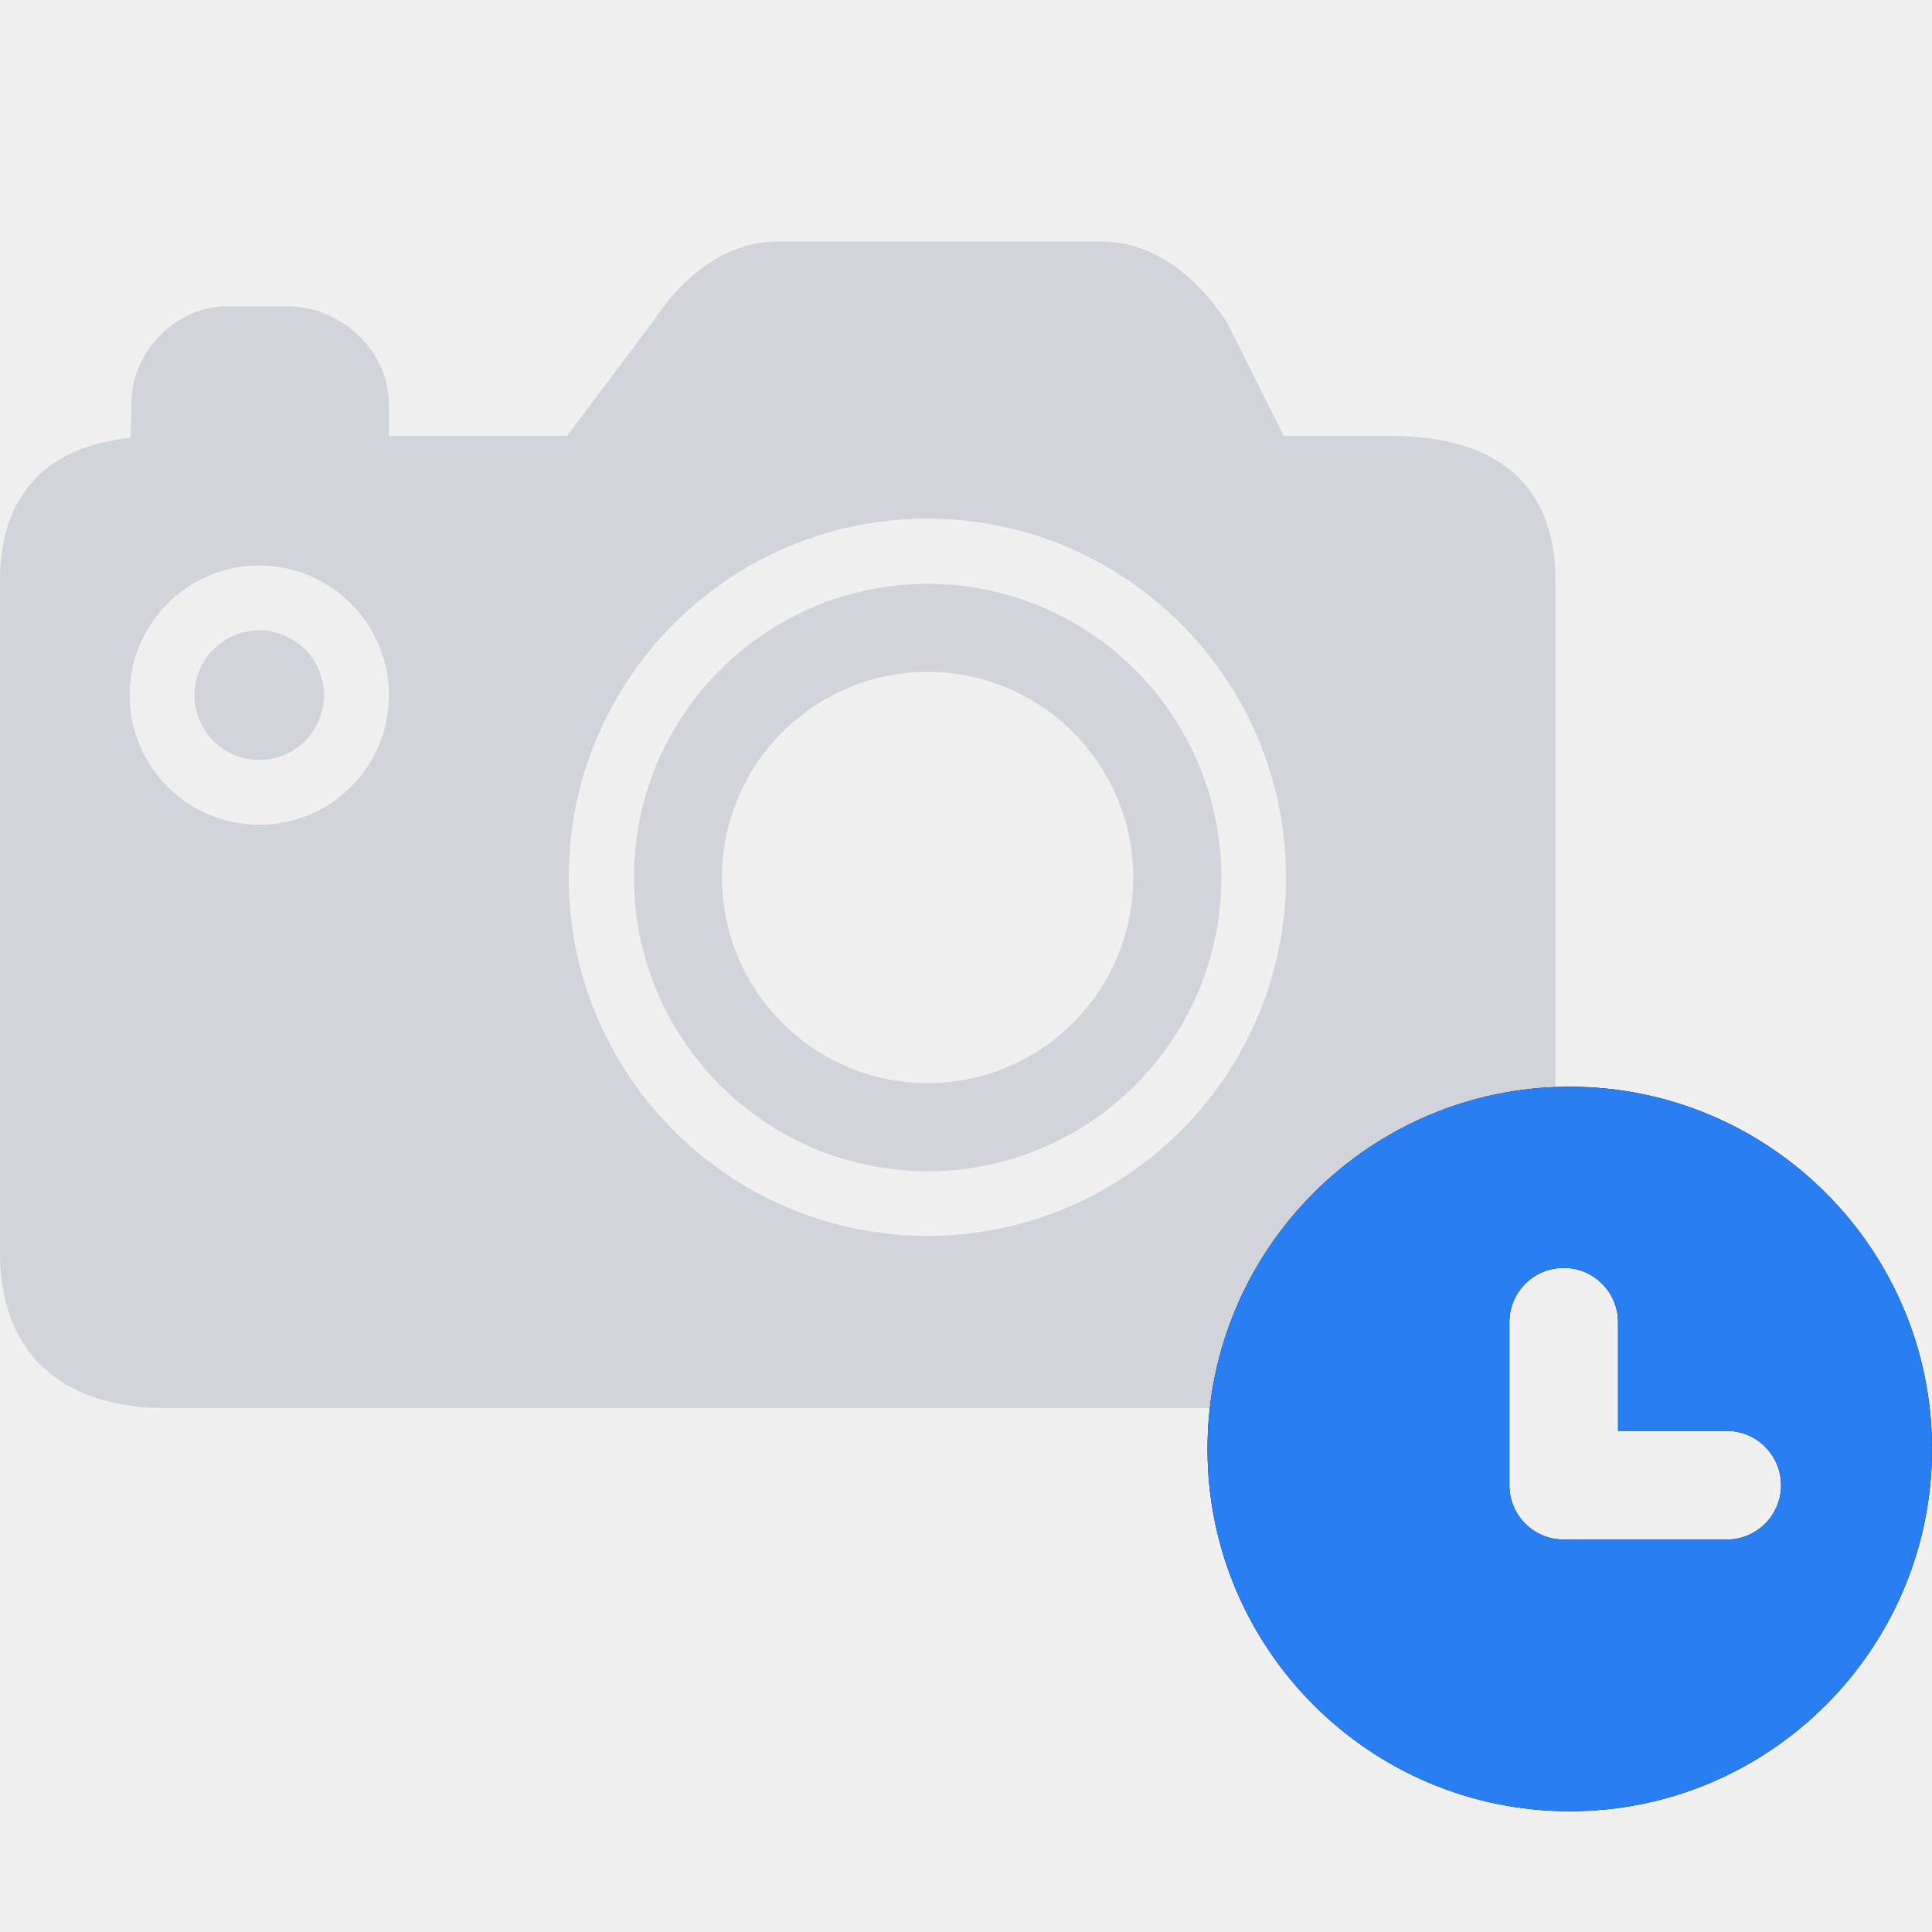
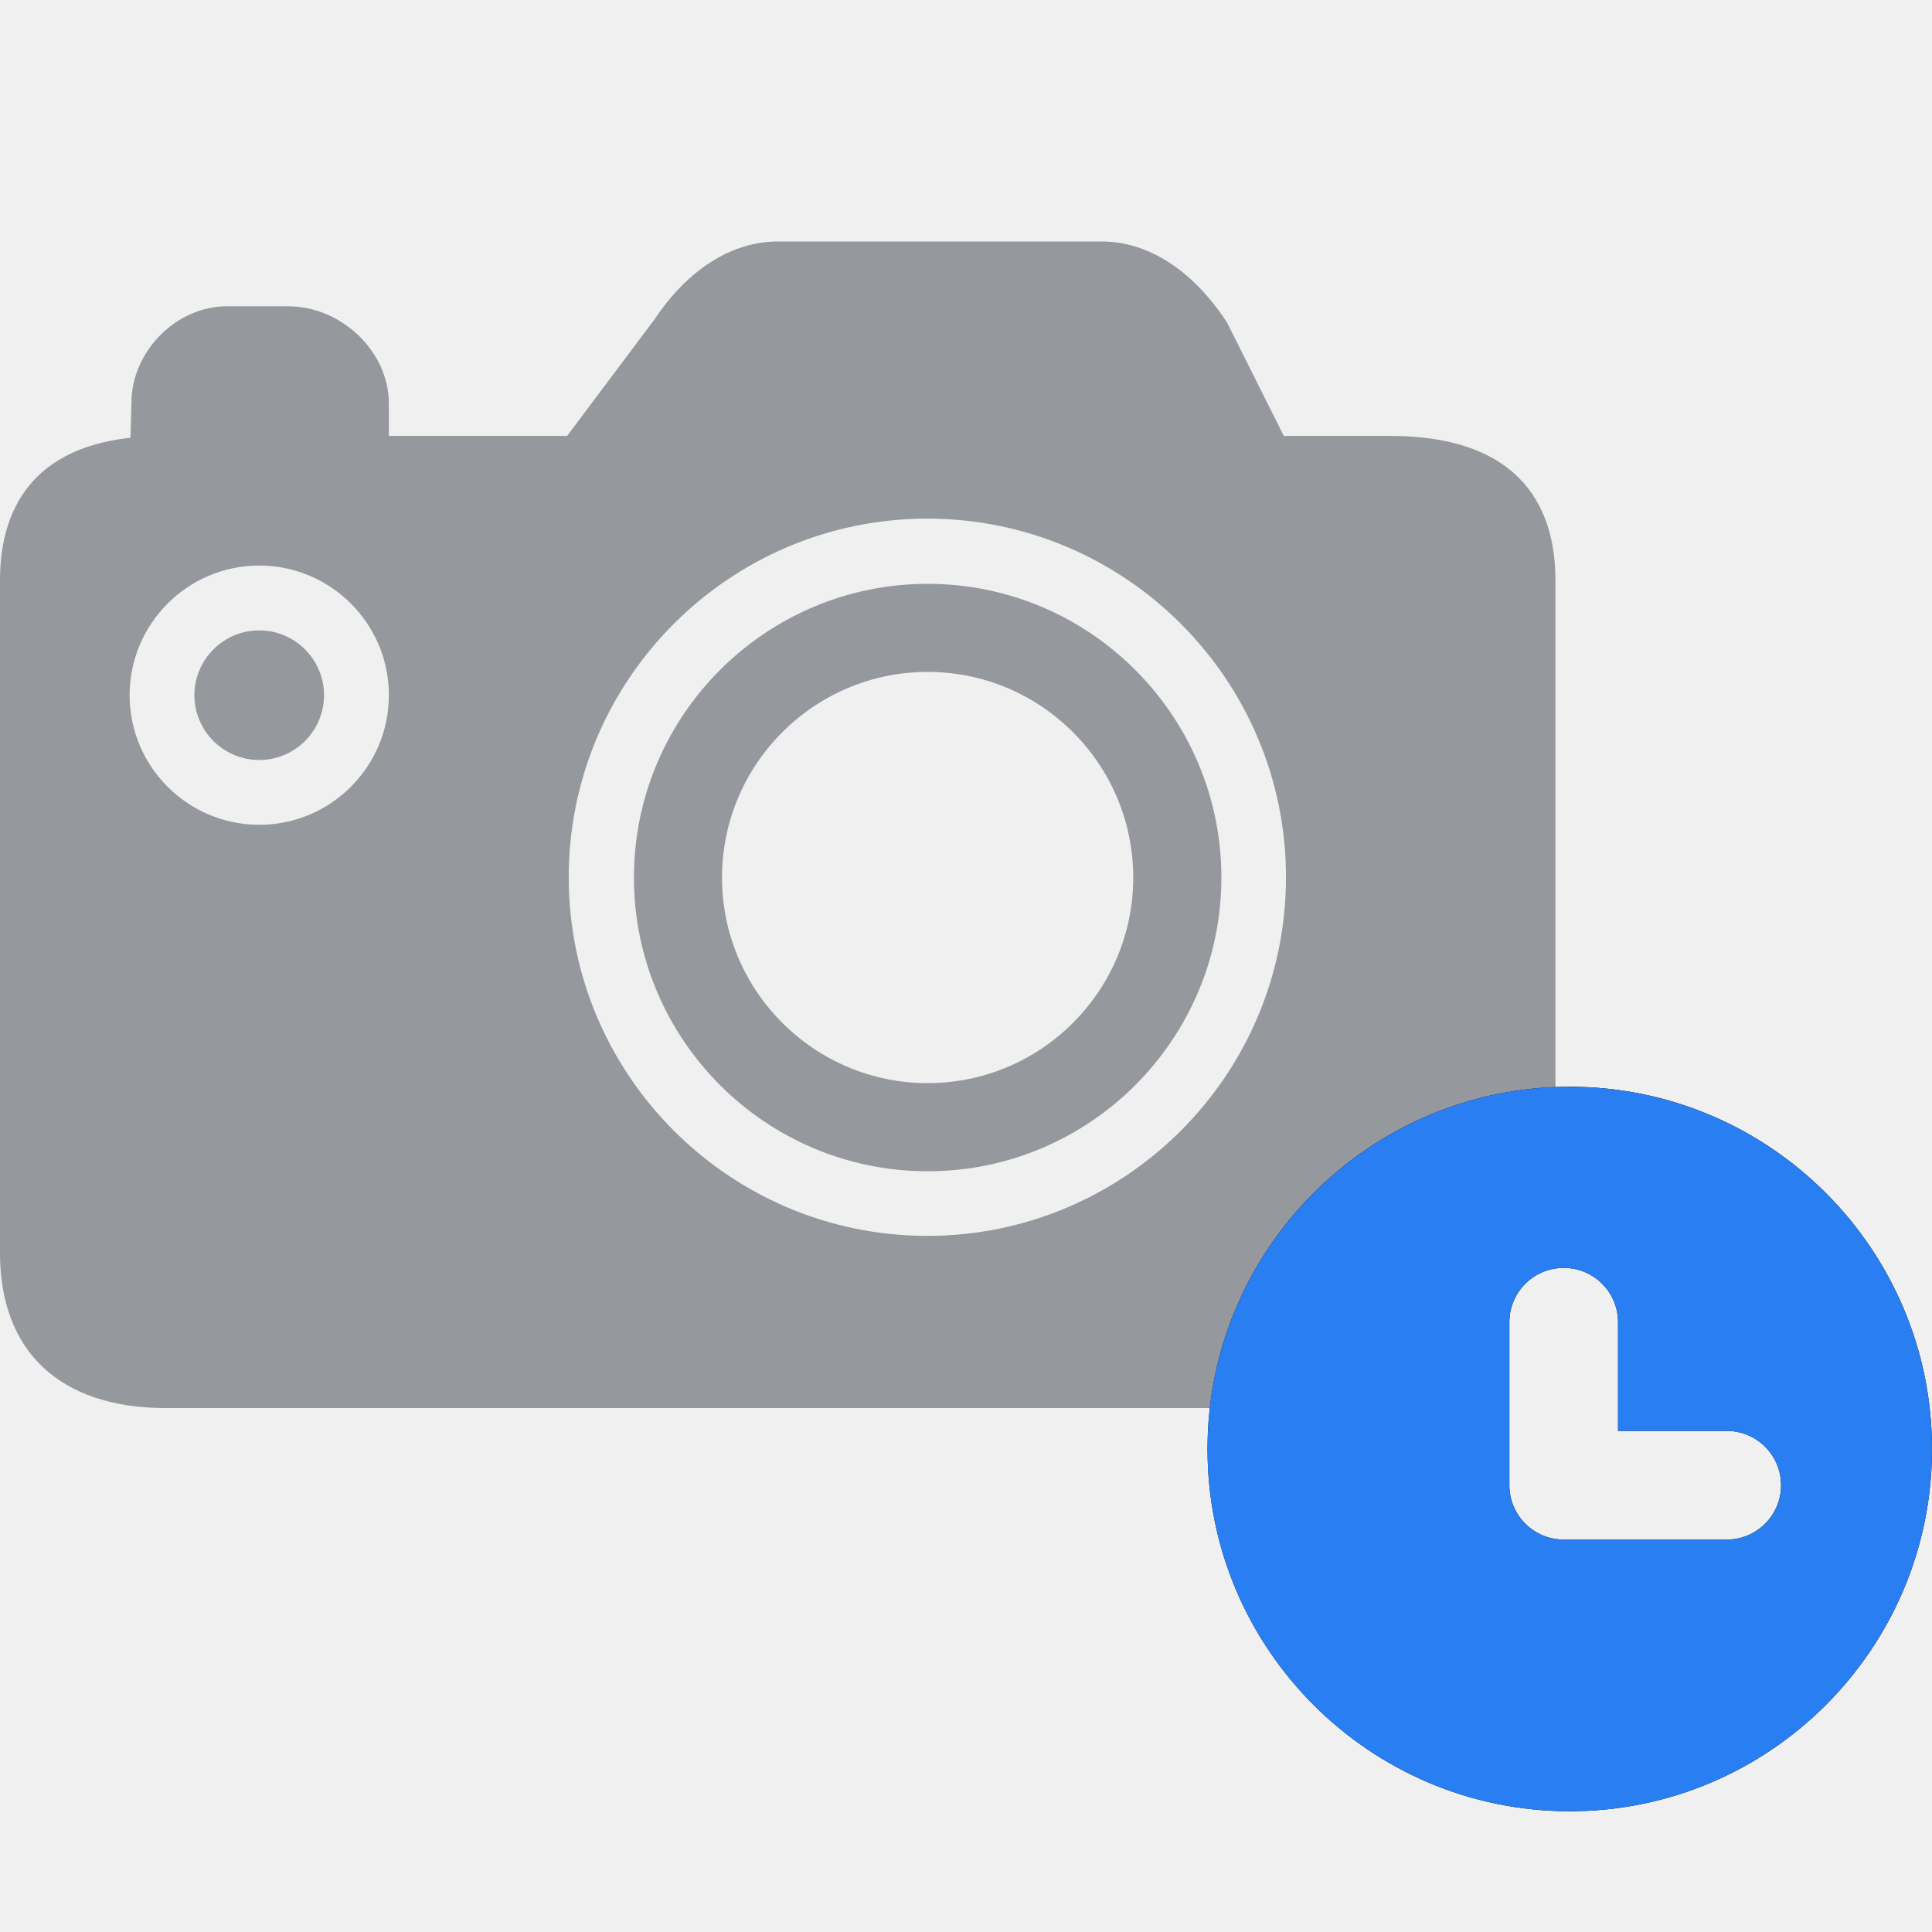
<svg xmlns="http://www.w3.org/2000/svg" xmlns:xlink="http://www.w3.org/1999/xlink" width="32px" height="32px" viewBox="0 0 32 32" version="1.1">
  <defs>
    <path d="M6,0 C2.69,0 0,2.691 0,6 C0,9.309 2.69,12 6,12 C9.309,12 12,9.309 12,6 C12,2.691 9.309,0 6,0 M7.7,7.5 L5.9,7.5 C5.401,7.5 5,7.097 5,6.6 L5,3.9 C5,3.403 5.401,3 5.9,3 C6.398,3 6.8,3.403 6.8,3.9 L6.8,5.7 L8.6,5.7 C9.098,5.7 9.5,6.103 9.5,6.6 C9.5,7.097 9.098,7.5 8.6,7.5" id="path-1" />
  </defs>
  <g id="🍦-icons" stroke="none" stroke-width="1" fill="none" fill-rule="evenodd">
    <g id="icons/32/upload-waiting">
      <g id="icon-foto-wait">
-         <g id="Fill-547-+-Fill-548-+-Fill-549" transform="translate(0, 4)" fill="#D1D5DB">
+         <g id="Fill-547-+-Fill-548-+-Fill-549" transform="translate(0, 4)" fill="#95999D">
          <path d="M4.294,6.441 C3.702,6.441 3.22,6.923 3.22,7.514 C3.22,8.107 3.702,8.588 4.294,8.588 C4.885,8.588 5.367,8.107 5.367,7.514 C5.367,6.923 4.885,6.441 4.294,6.441" id="Fill-547" />
          <path d="M15.365,13.94 C13.487,13.94 11.959,12.413 11.959,10.535 C11.959,8.657 13.487,7.129 15.365,7.129 C17.243,7.129 18.77,8.657 18.77,10.535 C18.77,12.413 17.243,13.94 15.365,13.94 M15.365,5.67 C12.682,5.67 10.5,7.852 10.5,10.535 C10.5,13.218 12.682,15.4 15.365,15.4 C18.048,15.4 20.23,13.218 20.23,10.535 C20.23,7.852 18.048,5.67 15.365,5.67" id="Fill-548" />
          <path d="M15.36,16.47 C12.084,16.47 9.42,13.806 9.42,10.53 C9.42,7.254 12.084,4.59 15.36,4.59 C18.635,4.59 21.3,7.254 21.3,10.53 C21.3,13.806 18.635,16.47 15.36,16.47 M4.294,9.661 C3.11,9.661 2.147,8.699 2.147,7.514 C2.147,6.331 3.11,5.367 4.294,5.367 C5.478,5.367 6.441,6.331 6.441,7.514 C6.441,8.699 5.478,9.661 4.294,9.661 M21.264,3.22 L20.338,1.37 L20.305,1.313 C19.742,0.467 19.011,0 18.248,0 L12.881,0 C12.119,0 11.389,0.467 10.842,1.288 L9.393,3.22 L6.441,3.22 L6.441,2.684 C6.441,1.826 5.66,1.073 4.77,1.073 L3.757,1.073 C2.915,1.073 2.177,1.826 2.177,2.669 L2.161,3.25 C0.395,3.443 0,4.61 0,5.607 L0,16.757 C0,18.388 0.999,19.322 2.744,19.322 L21.019,19.322 C22.763,19.322 25.763,16.388 25.763,14.757 L25.763,5.607 C25.763,4.518 25.287,3.22 23.019,3.22 L21.264,3.22 Z" id="Fill-549" />
        </g>
        <g id="↳-🎨-icon" transform="translate(20, 18)">
          <mask id="mask-2" fill="white">
            <use xlink:href="#path-1" />
          </mask>
          <use id="Mask" fill="#000000" xlink:href="#path-1" />
          <g id="mixin/fill/primary" mask="url(#mask-2)" fill="#297EF1">
            <rect id="background" x="0" y="0" width="12" height="12" />
          </g>
        </g>
      </g>
    </g>
  </g>
</svg>
